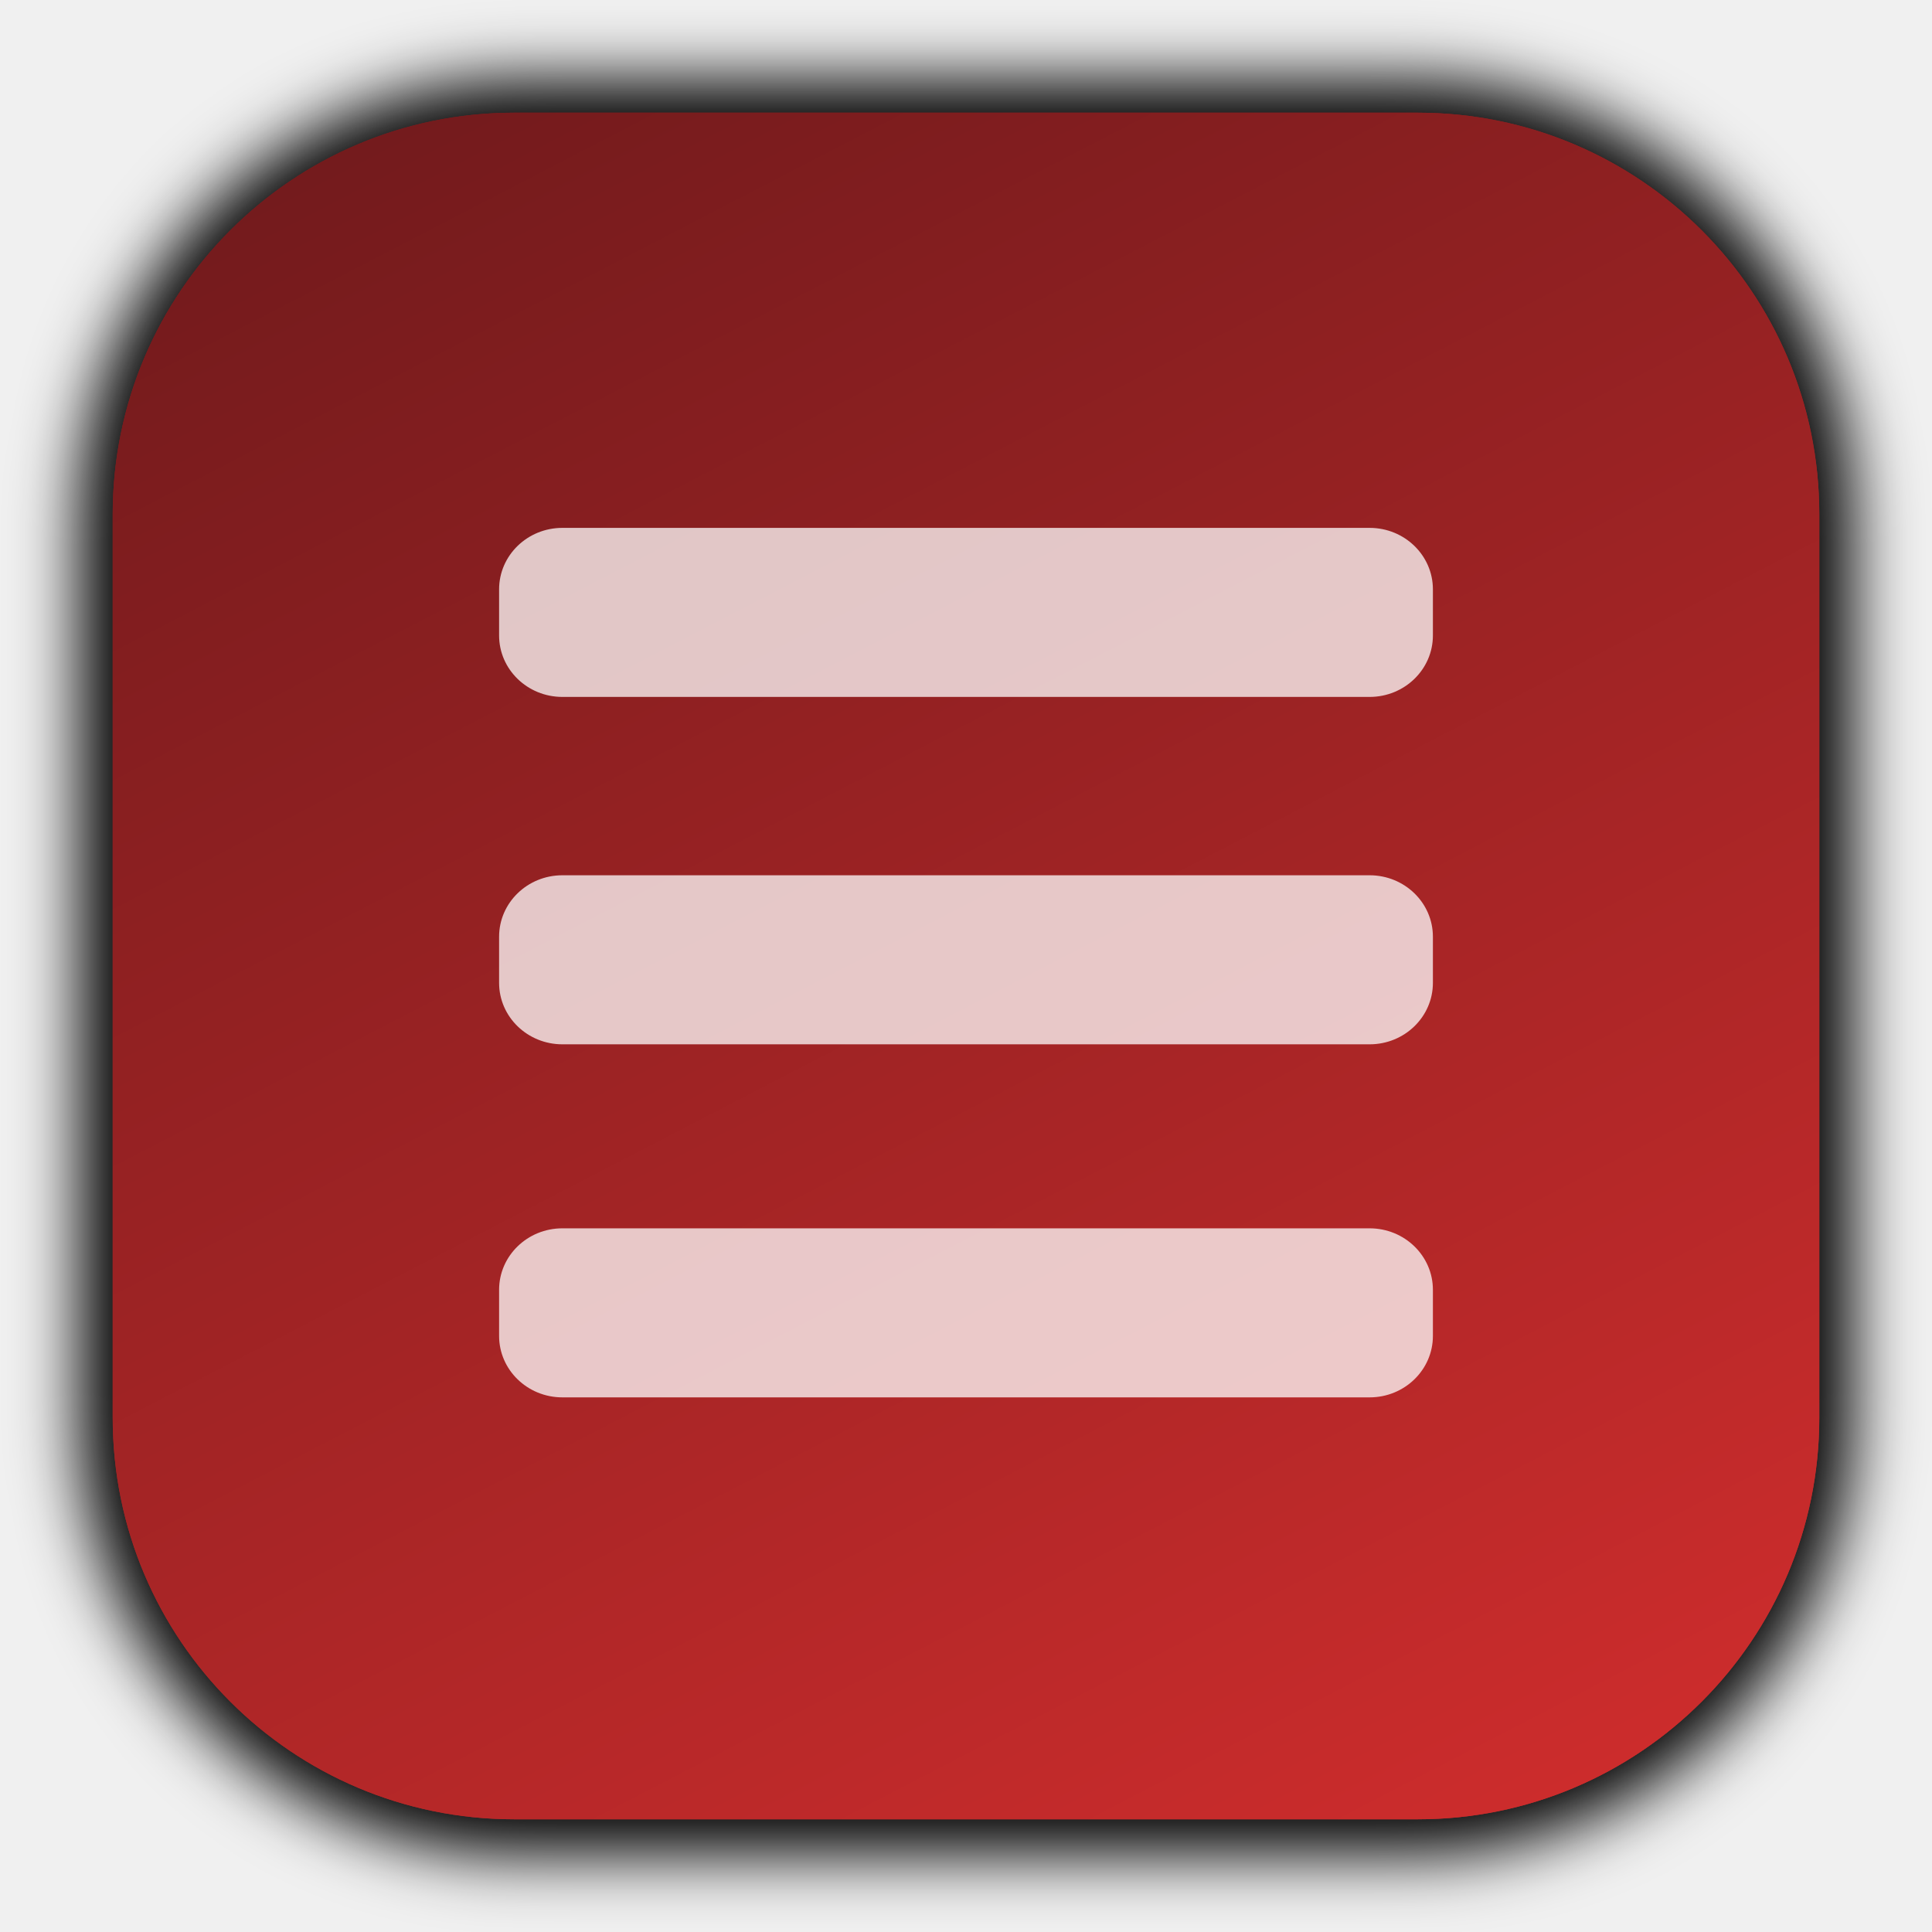
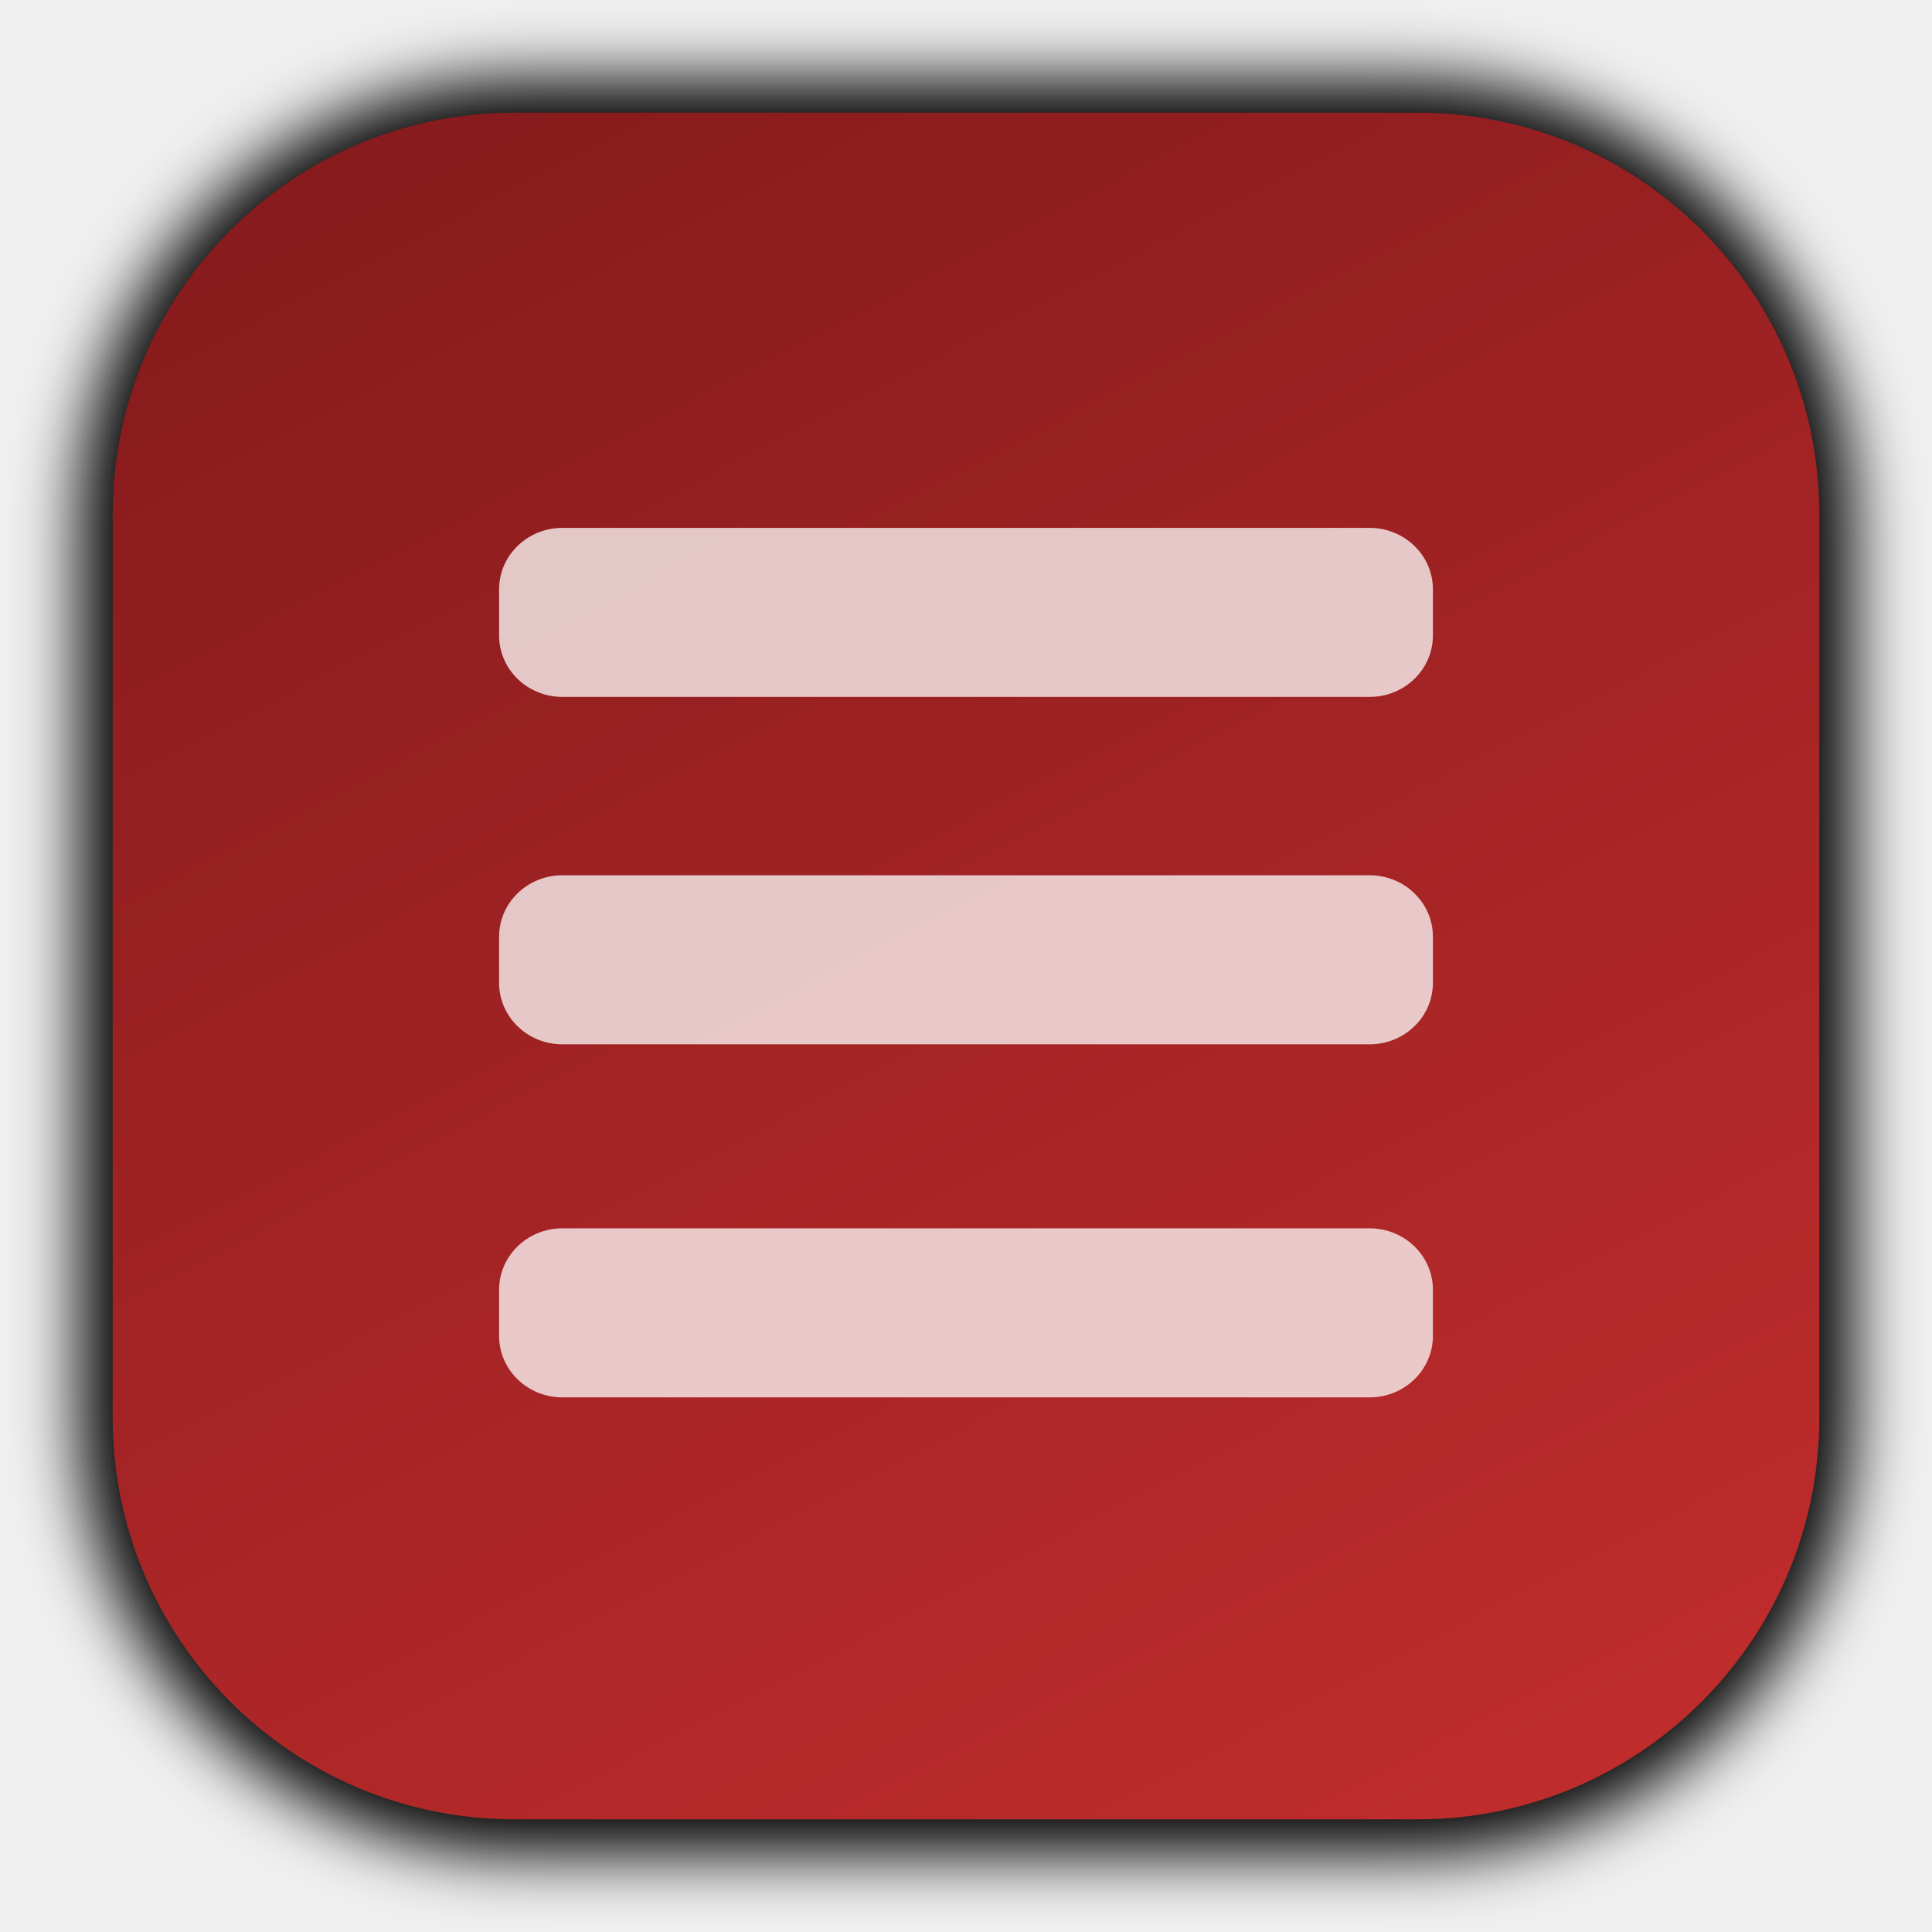
<svg xmlns="http://www.w3.org/2000/svg" xmlns:xlink="http://www.w3.org/1999/xlink" width="120" height="120" viewBox="0 0 31.75 31.75" version="1.1" id="svg1">
  <defs id="defs1">
    <linearGradient id="linearGradient8">
      <stop style="stop-color:#d02d2d;stop-opacity:1;" offset="0" id="stop7" />
      <stop style="stop-color:#711a1c;stop-opacity:1;" offset="1" id="stop8" />
    </linearGradient>
    <linearGradient id="linearGradient1">
      <stop style="stop-color:#c22d2d;stop-opacity:1;" offset="0" id="stop1" />
      <stop style="stop-color:#851a1c;stop-opacity:1;" offset="1" id="stop2" />
    </linearGradient>
    <linearGradient xlink:href="#linearGradient1" id="linearGradient2" x1="23.255" y1="31.173" x2="6.206" y2="-1.712" gradientUnits="userSpaceOnUse" gradientTransform="matrix(0.9636364,0,0,0.9636364,1.852084,1.852084)" />
    <filter style="color-interpolation-filters:sRGB" id="filter17" x="-0.045" y="-0.045" width="1.091" height="1.091">
      <feGaussianBlur stdDeviation="0.5 0.5" result="blur" id="feGaussianBlur17" />
    </filter>
    <filter style="color-interpolation-filters:sRGB;" id="filter5" x="-0.061" y="-0.061" width="1.121" height="1.121">
      <feGaussianBlur stdDeviation="0.6 0.6" result="blur" id="feGaussianBlur5" />
    </filter>
    <linearGradient xlink:href="#linearGradient8" id="linearGradient7" gradientUnits="userSpaceOnUse" gradientTransform="matrix(0.9636364,0,0,0.9636364,1.852084,1.852083)" x1="23.255" y1="31.173" x2="6.206" y2="-1.712" />
  </defs>
  <g id="layer1">
    <rect style="font-variation-settings:'opsz' 32, 'wght' 800;fill:#000000;fill-opacity:1;stroke-width:0.446;filter:url(#filter17)" id="rect1-6" width="26.458" height="26.458" x="1.323" y="1.323" rx="6.582" ry="6.576" transform="matrix(1.100582,0,0,1.101563,-0.13528,-0.1354002)" />
    <rect style="font-variation-settings:'opsz' 32, 'wght' 800;fill:url(#linearGradient2);fill-opacity:1;stroke-width:0.473" id="rect1" width="28.046" height="28.046" x="1.852" y="1.852" rx="6.599" ry="6.599" />
  </g>
-   <g id="layer2" style="display:inline">
+   <g id="layer2" style="display:none">
    <rect style="font-variation-settings:'opsz' 32, 'wght' 800;fill:url(#linearGradient7);fill-opacity:1;stroke-width:0.473" id="rect1-9" width="28.046" height="28.046" x="1.852" y="1.852" rx="6.599" ry="6.599" />
  </g>
  <rect style="fill:#ffffff;fill-opacity:0.75;stroke-width:0.23;stroke-opacity:0.16;paint-order:stroke fill markers" id="rect2" width="15.346" height="2.778" x="8.202" y="8.675" rx="1.04" ry="1.01" />
  <rect style="fill:#ffffff;fill-opacity:0.75;stroke-width:0.23;stroke-opacity:0.16;paint-order:stroke fill markers" id="rect2-3" width="15.346" height="2.778" x="8.202" y="14.384" rx="1.04" ry="1.01" />
  <rect style="fill:#ffffff;fill-opacity:0.75;stroke-width:0.23;stroke-opacity:0.16;paint-order:stroke fill markers" id="rect2-3-1" width="15.346" height="2.778" x="8.202" y="20.186" rx="1.04" ry="1.01" />
</svg>
